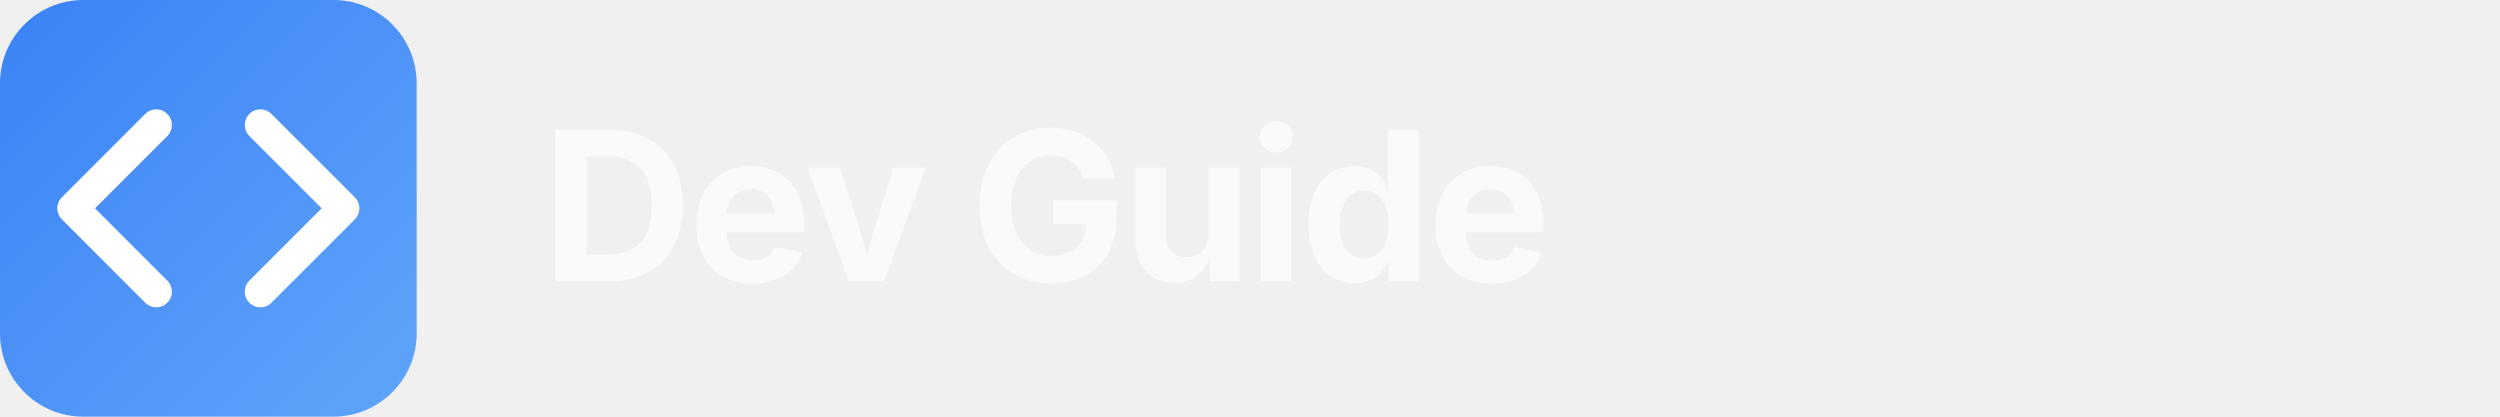
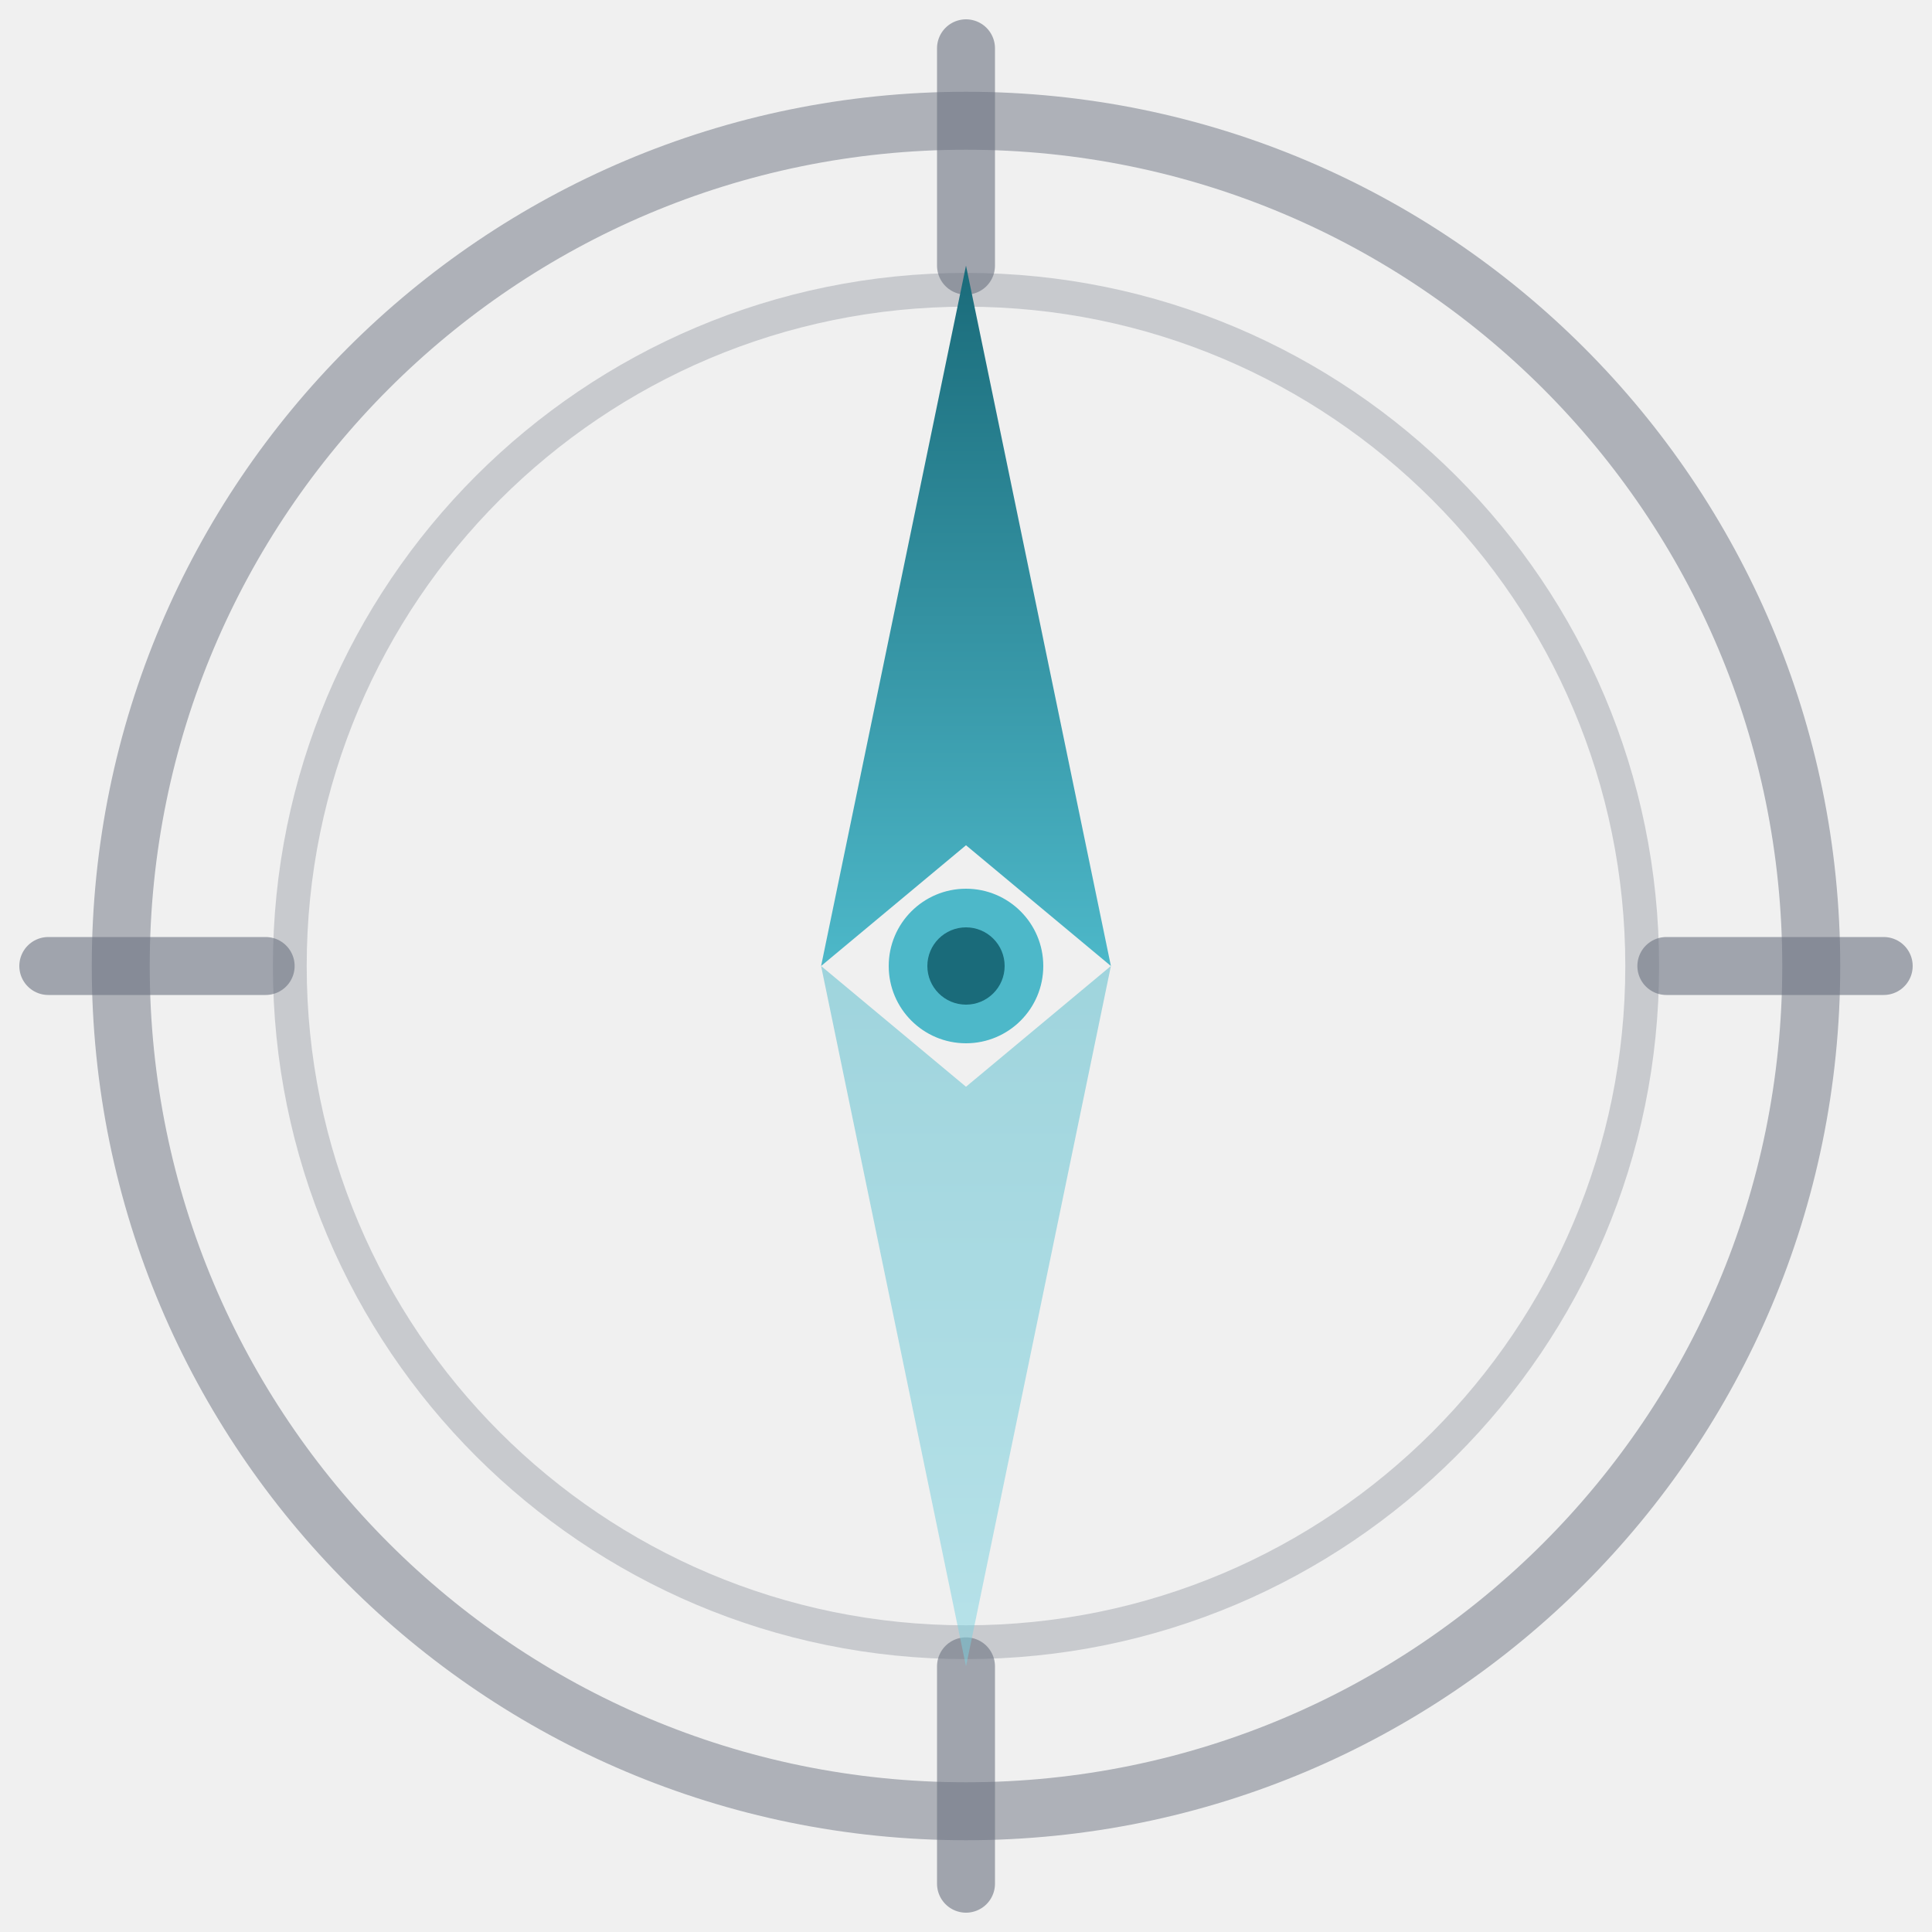
- <svg xmlns="http://www.w3.org/2000/svg" viewBox="0 0 240 40">
+ <svg xmlns="http://www.w3.org/2000/svg" viewBox="0 0 40 40">
  <defs>
-     <linearGradient id="bg" x1="0" y1="0" x2="1" y2="1">
-       <stop offset="0%" stop-color="#3B82F6" />
-       <stop offset="100%" stop-color="#60A5FA" />
+     <linearGradient id="needle" x1="0.5" y1="0" x2="0.5" y2="1">
+       <stop offset="0%" stop-color="#1a6b7a" />
+       <stop offset="100%" stop-color="#4db8c9" />
+     </linearGradient>
+     <linearGradient id="needle-light" x1="0.5" y1="0" x2="0.5" y2="1">
+       <stop offset="0%" stop-color="#4db8c9" />
+       <stop offset="100%" stop-color="#7dd3e1" />
    </linearGradient>
  </defs>
-   <rect width="40" height="40" rx="8" fill="url(#bg)" />
-   <path d="M15 12L7 20L15 28" stroke="white" stroke-width="3" stroke-linecap="round" stroke-linejoin="round" fill="none" />
-   <path d="M25 12L33 20L25 28" stroke="white" stroke-width="3" stroke-linecap="round" stroke-linejoin="round" fill="none" />
-   <text x="52" y="27" font-family="Inter, system-ui, sans-serif" font-size="20" font-weight="700" fill="#fafafa" letter-spacing="-0.02em">Dev Guide</text>
+   <circle cx="20" cy="20" r="17.5" fill="none" stroke="#6b7280" stroke-width="1.2" opacity="0.5" />
+   <circle cx="20" cy="20" r="14" fill="none" stroke="#6b7280" stroke-width="0.7" opacity="0.3" />
+   <line x1="20" y1="1" x2="20" y2="5.5" stroke="#6b7280" stroke-width="1.2" stroke-linecap="round" opacity="0.6" />
+   <line x1="39" y1="20" x2="34.5" y2="20" stroke="#6b7280" stroke-width="1.2" stroke-linecap="round" opacity="0.6" />
+   <line x1="20" y1="39" x2="20" y2="34.5" stroke="#6b7280" stroke-width="1.2" stroke-linecap="round" opacity="0.6" />
+   <line x1="1" y1="20" x2="5.5" y2="20" stroke="#6b7280" stroke-width="1.2" stroke-linecap="round" opacity="0.6" />
+   <polygon points="20,5.5 17,20 20,17.5 23,20" fill="url(#needle)" />
+   <polygon points="20,34.5 23,20 20,22.5 17,20" fill="url(#needle-light)" opacity="0.5" />
+   <circle cx="20" cy="20" r="1.6" fill="#4db8c9" />
+   <circle cx="20" cy="20" r="0.8" fill="#1a6b7a" />
</svg>
